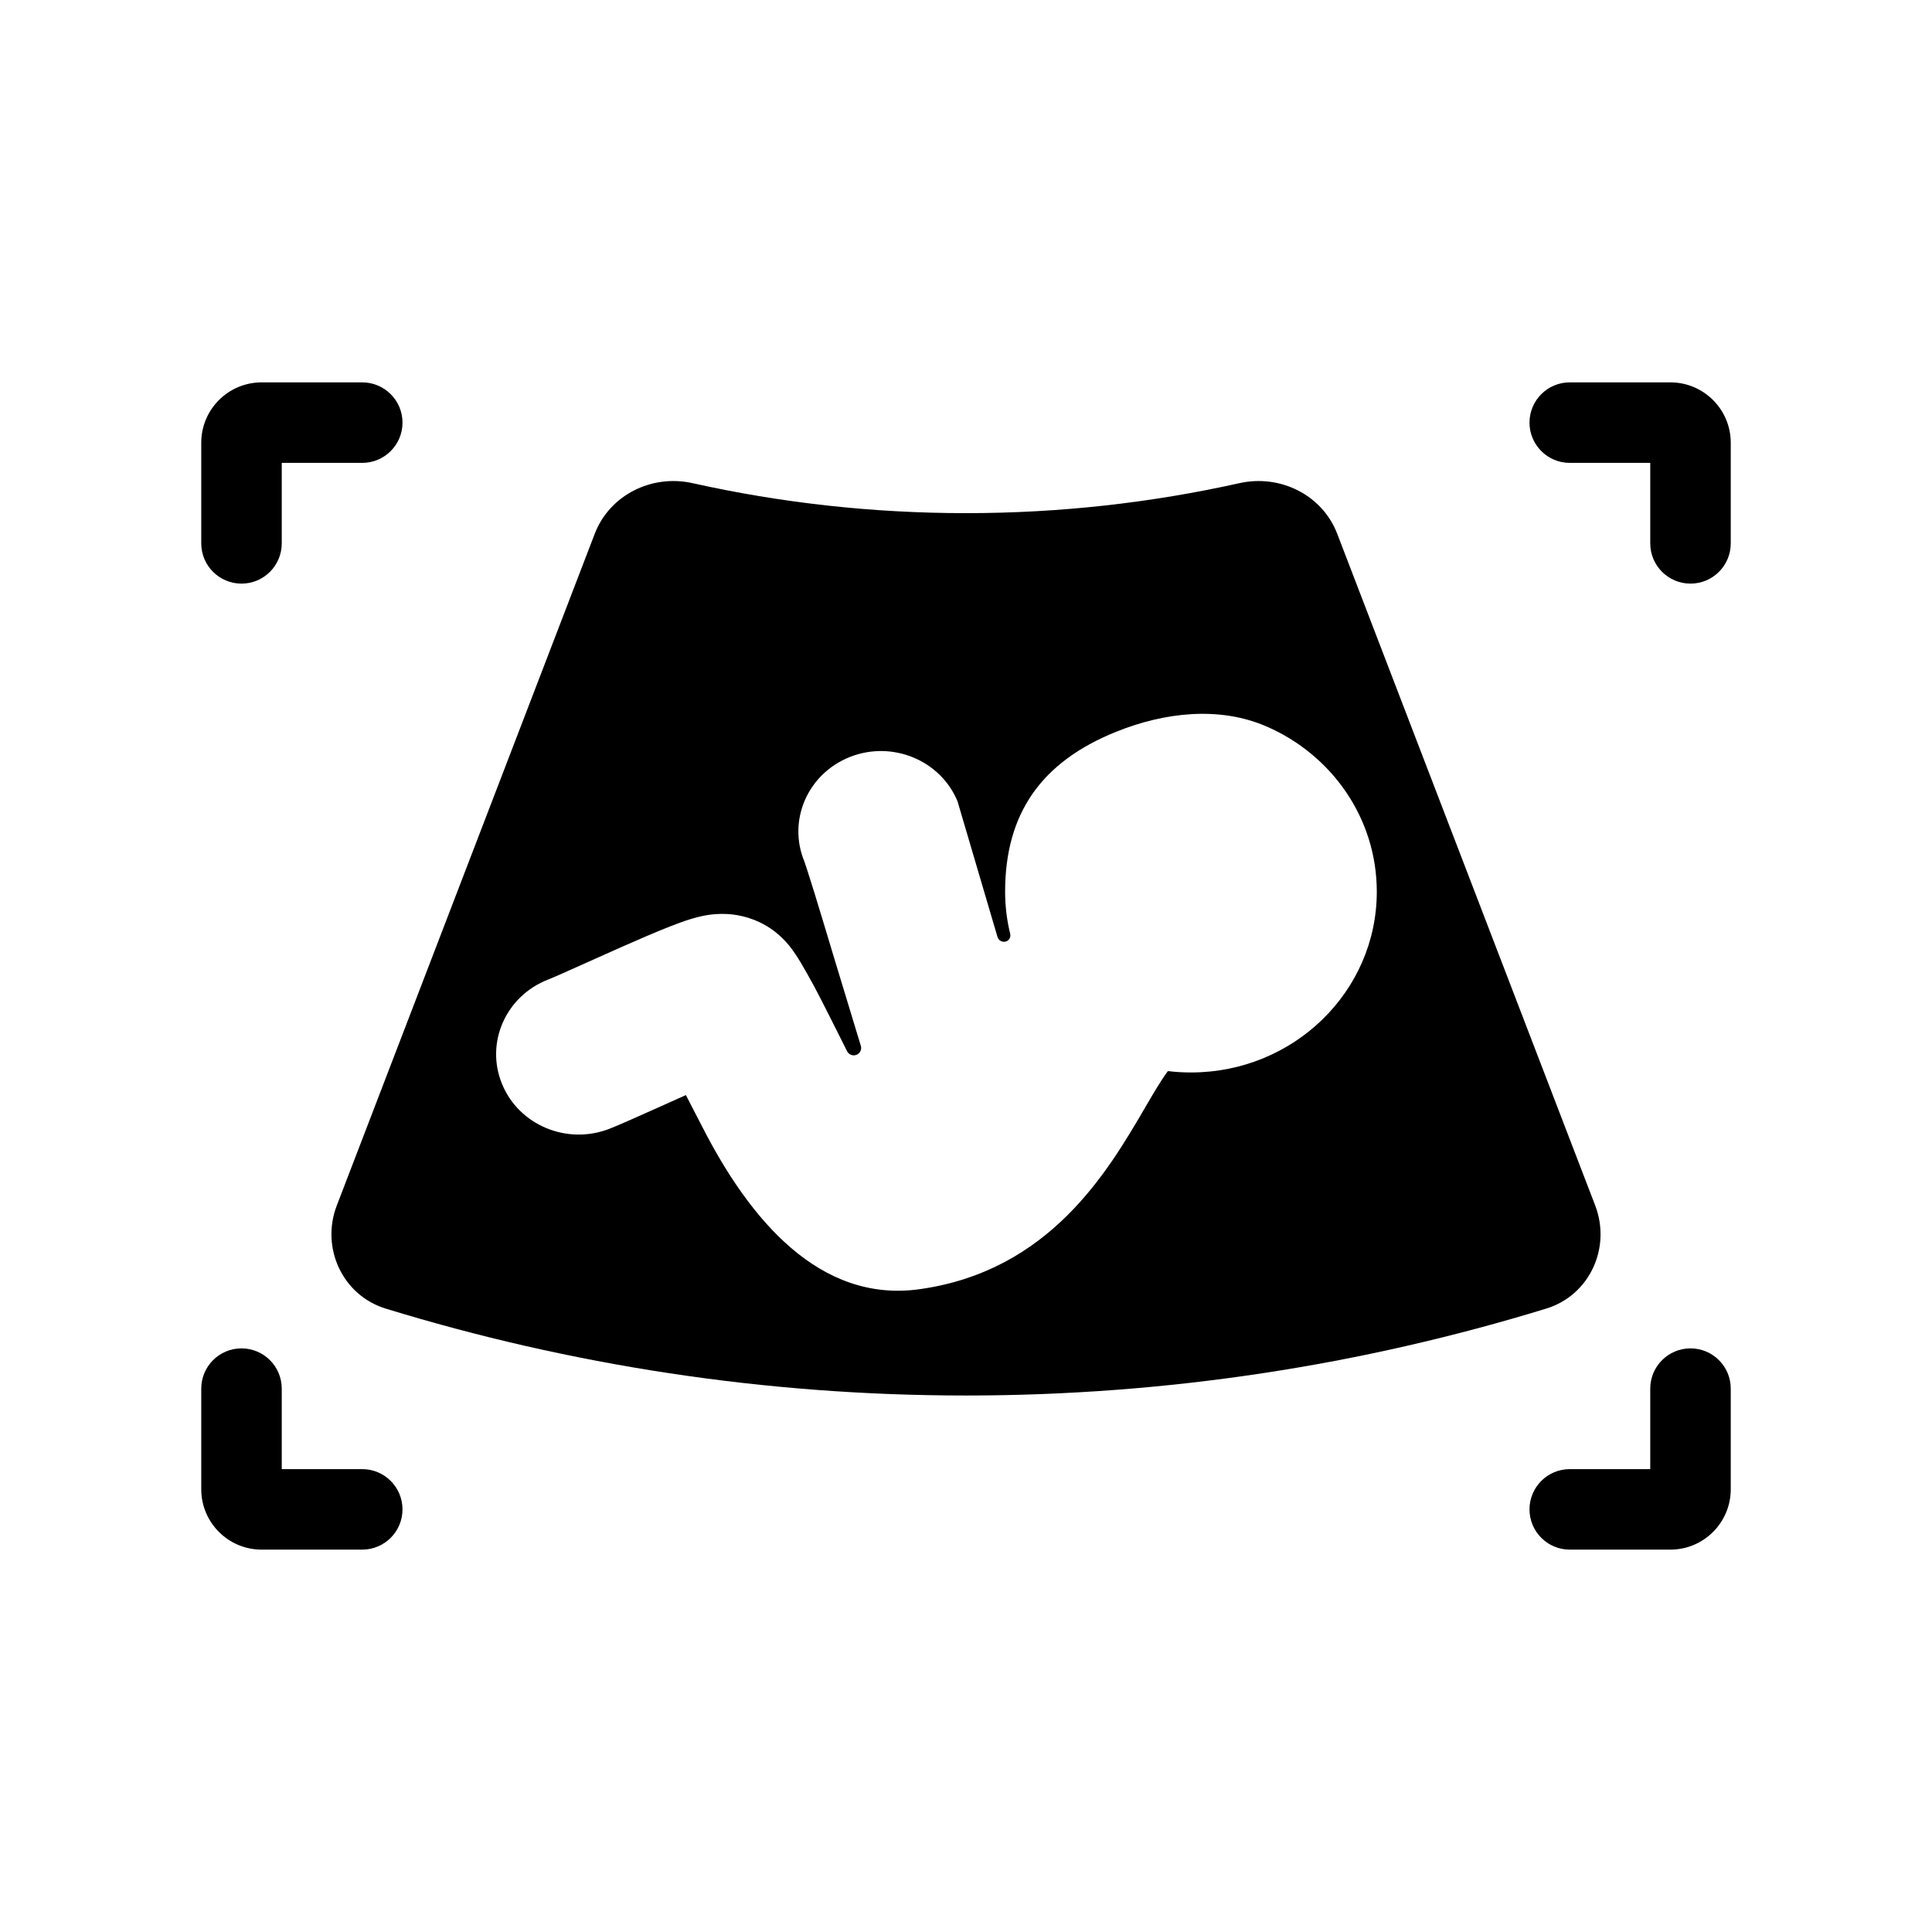
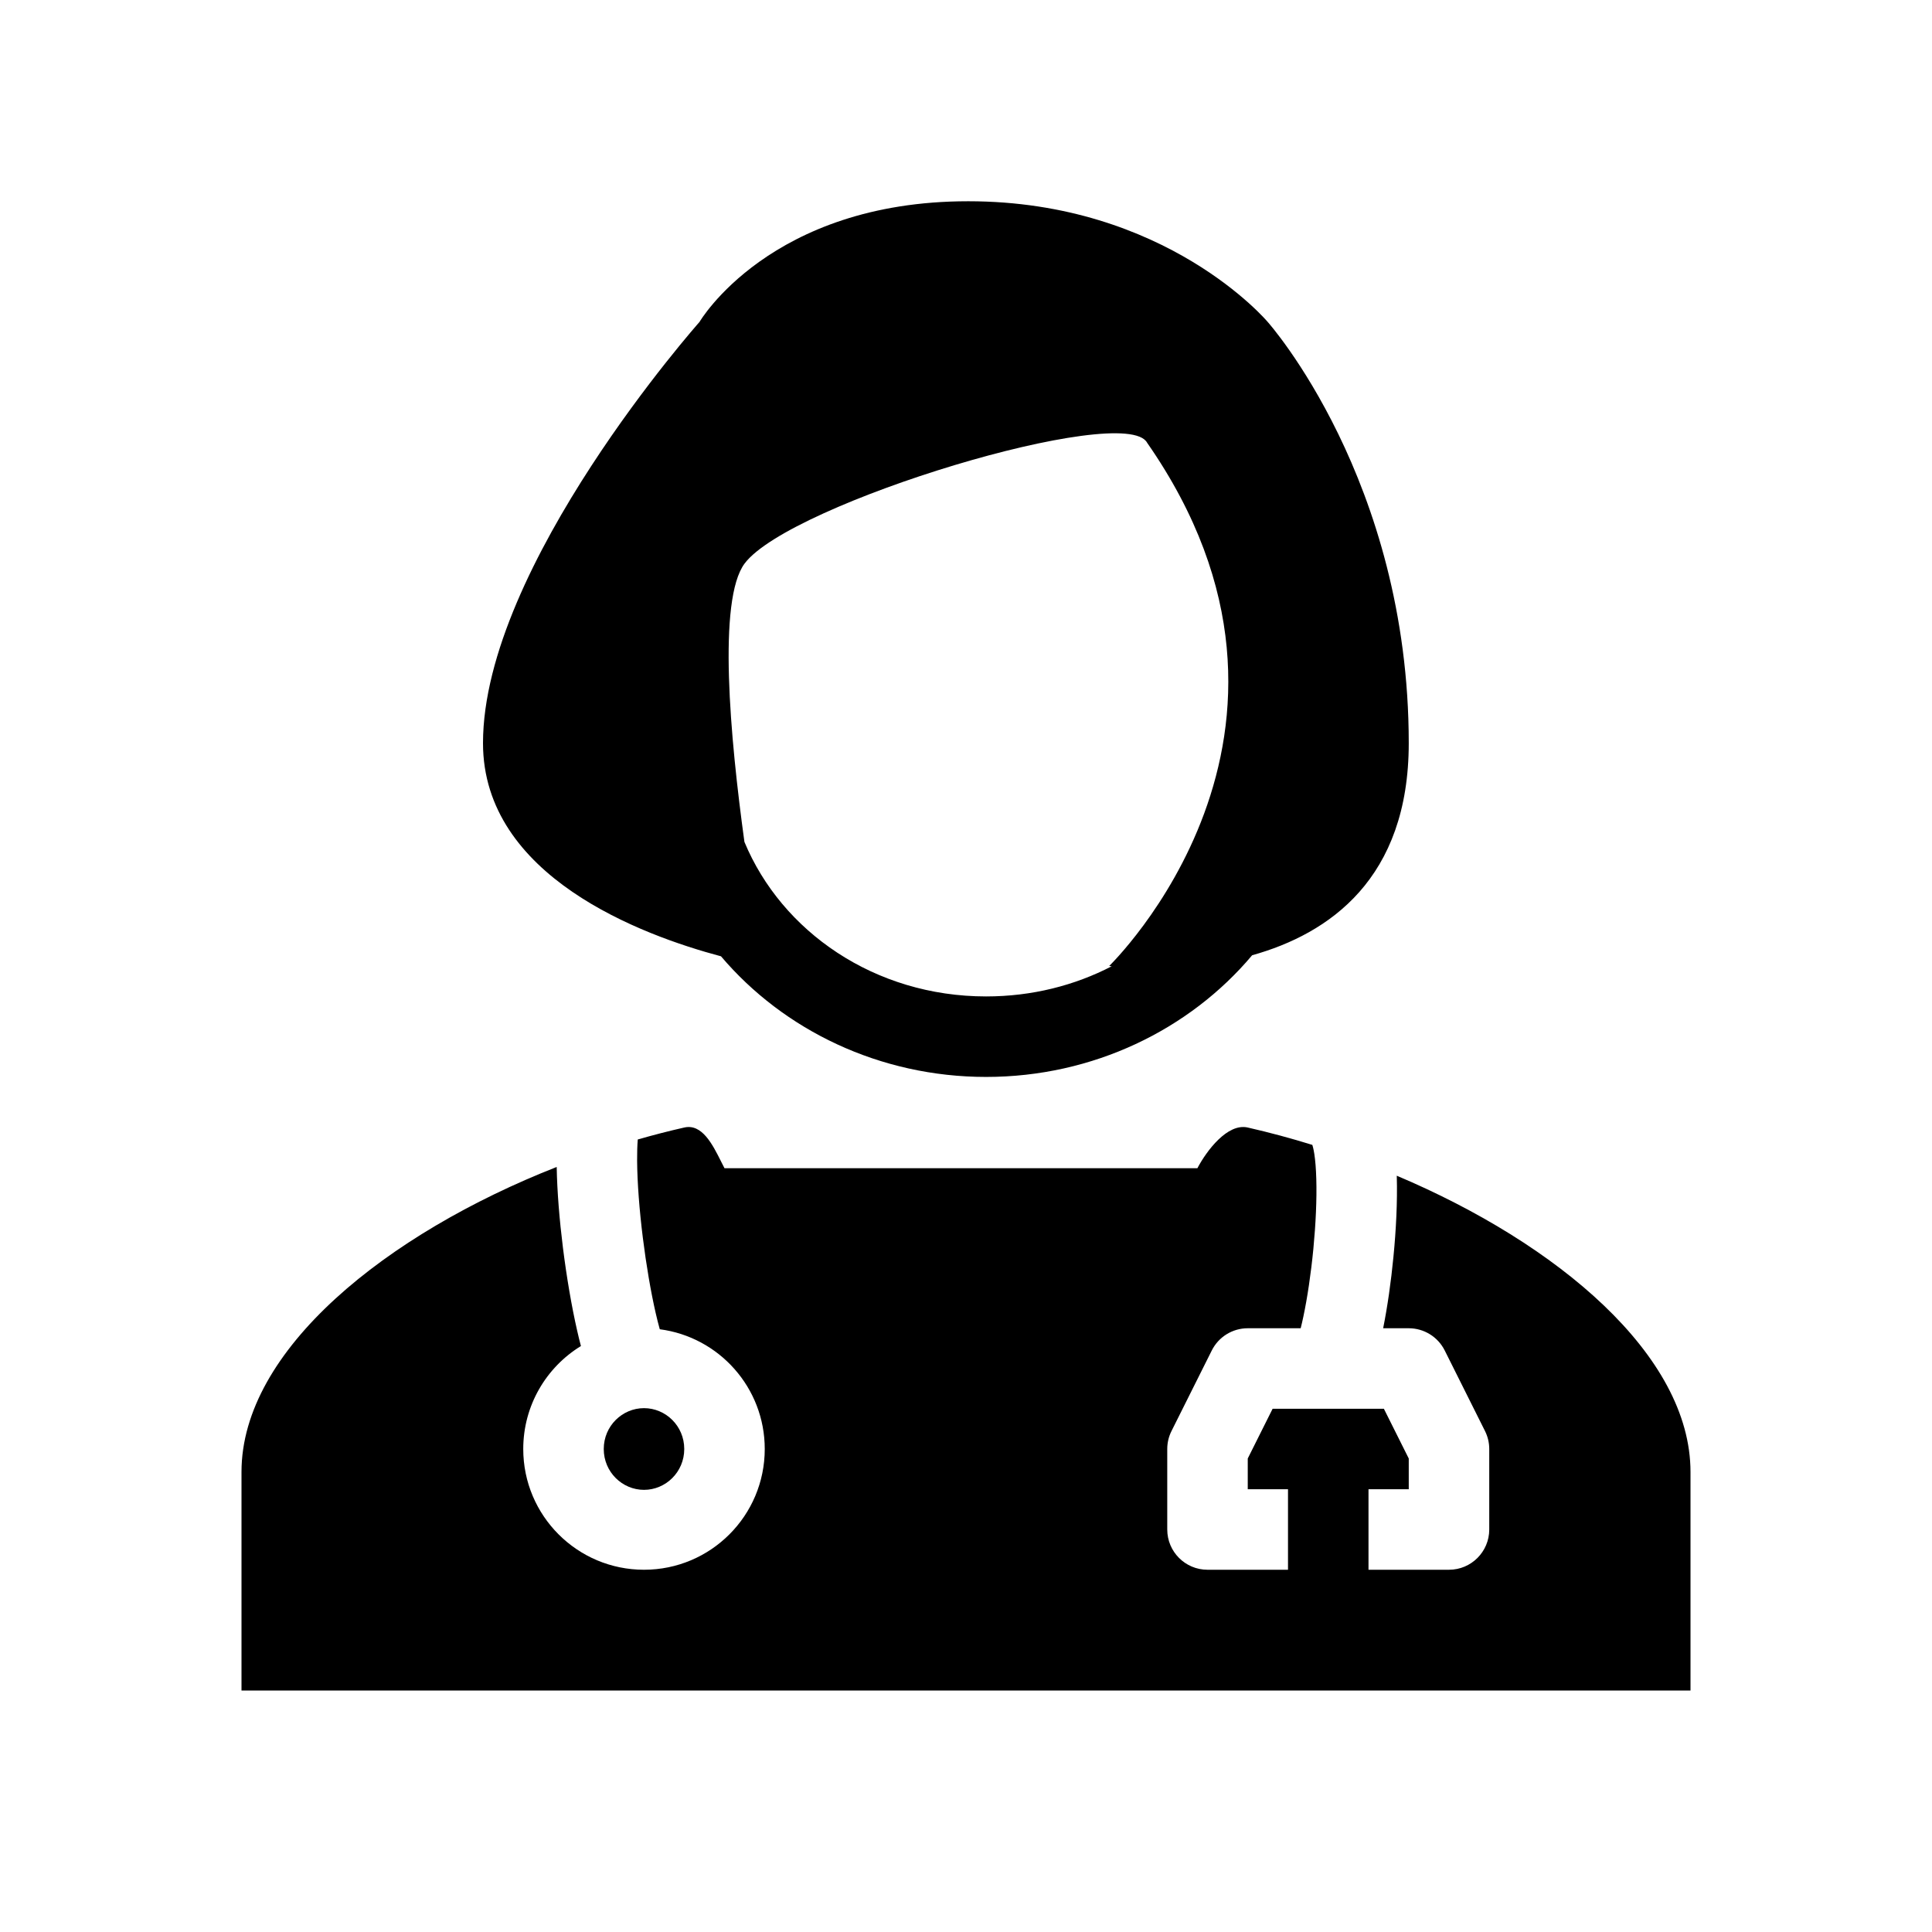
<svg xmlns="http://www.w3.org/2000/svg" width="48" height="48" viewBox="0 0 48 48" fill="none">
-   <path fill-rule="evenodd" clip-rule="evenodd" d="M8.368 29.949C7.964 31 8.507 32.181 9.583 32.512C14.155 33.914 18.993 34.671 23.999 34.671C29.006 34.671 33.845 33.914 38.417 32.511C39.493 32.181 40.035 31 39.632 29.949L33.223 13.262C32.852 12.294 31.804 11.778 30.793 12.004C28.604 12.492 26.331 12.749 23.999 12.749C21.668 12.749 19.395 12.492 17.207 12.004C16.195 11.778 15.148 12.294 14.776 13.262L8.368 29.949ZM34.206 22.154C34.206 24.634 32.139 26.645 29.589 26.645C29.395 26.645 29.203 26.634 29.016 26.611C28.842 26.845 28.656 27.163 28.443 27.529C27.523 29.104 26.086 31.567 22.866 32.027C20.352 32.39 18.614 30.272 17.459 28.017C17.314 27.734 17.173 27.46 17.041 27.207C16.848 27.293 16.64 27.386 16.434 27.479C15.905 27.716 15.386 27.949 15.14 28.045C14.087 28.454 12.893 27.956 12.473 26.932C12.052 25.908 12.564 24.747 13.617 24.337C13.767 24.279 14.089 24.134 14.511 23.944C14.796 23.816 15.127 23.667 15.481 23.511C15.883 23.334 16.301 23.153 16.642 23.019C16.807 22.954 16.995 22.884 17.172 22.83C17.255 22.805 17.39 22.767 17.544 22.74C17.621 22.727 17.749 22.708 17.906 22.706C18.028 22.703 18.359 22.705 18.742 22.856C19.06 22.982 19.267 23.155 19.339 23.218C19.434 23.3 19.504 23.375 19.543 23.419C19.623 23.509 19.683 23.591 19.714 23.636C19.783 23.733 19.845 23.833 19.893 23.913C19.993 24.08 20.112 24.293 20.236 24.521C20.385 24.797 20.831 25.687 21.046 26.118C21.103 26.233 21.259 26.256 21.346 26.161C21.39 26.113 21.406 26.045 21.387 25.983L20.731 23.824C20.556 23.242 20.38 22.657 20.236 22.189C20.163 21.955 20.101 21.756 20.052 21.605C20.017 21.498 19.997 21.439 19.988 21.415C19.982 21.398 19.982 21.397 19.986 21.407C19.56 20.385 20.067 19.221 21.117 18.806C22.167 18.392 23.364 18.885 23.789 19.907L24.782 23.277C24.806 23.358 24.884 23.408 24.967 23.397C25.061 23.384 25.12 23.292 25.098 23.2C25.015 22.864 24.972 22.514 24.972 22.154C24.972 20.226 25.857 18.935 27.73 18.181C28.922 17.7 30.29 17.537 31.469 18.05C33.082 18.75 34.206 20.324 34.206 22.154Z" fill="currentColor" />
-   <path fill-rule="evenodd" clip-rule="evenodd" d="M41 11.5V13.5C41 14.052 41.448 14.5 42 14.5C42.552 14.5 43 14.052 43 13.5V11C43 10.172 42.328 9.5 41.5 9.5L39 9.5C38.448 9.5 38 9.948 38 10.5C38 11.052 38.448 11.5 39 11.5H41Z" fill="currentColor" />
-   <path fill-rule="evenodd" clip-rule="evenodd" d="M7 11.5H9C9.552 11.5 10 11.052 10 10.5C10 9.948 9.552 9.5 9 9.5H6.5C5.672 9.5 5 10.172 5 11V13.5C5 14.052 5.448 14.5 6 14.5C6.552 14.5 7 14.052 7 13.5V11.5Z" fill="currentColor" />
-   <path fill-rule="evenodd" clip-rule="evenodd" d="M41 36.5V34.5C41 33.948 41.448 33.5 42 33.5C42.552 33.5 43 33.948 43 34.5V37C43 37.828 42.328 38.5 41.5 38.5H39C38.448 38.5 38 38.052 38 37.5C38 36.948 38.448 36.5 39 36.5H41Z" fill="currentColor" />
-   <path fill-rule="evenodd" clip-rule="evenodd" d="M7 36.5H9C9.552 36.5 10 36.948 10 37.5C10 38.052 9.552 38.5 9 38.5H6.5C5.672 38.5 5 37.828 5 37V34.5C5 33.948 5.448 33.5 6 33.5C6.552 33.5 7 33.948 7 34.5V36.5Z" fill="currentColor" />
+   <path fill-rule="evenodd" clip-rule="evenodd" d="M17.913 23.759C15.953 23.238 12 21.777 12 18.463C12 14.056 17.378 8 17.378 8C17.378 8 19.129 5 24.055 5C28.98 5 31.497 8 31.497 8C31.497 8 35 11.927 35 18.463C35 21.831 33.024 23.198 31.109 23.733C29.553 25.584 27.154 26.756 24.5 26.756C21.858 26.756 19.47 25.595 17.913 23.759ZM18.495 20.917C19.419 23.141 21.727 24.756 24.5 24.756C25.64 24.756 26.701 24.483 27.62 24.007C27.579 24.003 27.557 24 27.557 24C27.557 24 33.535 18.232 28.5 11C27.953 9.983 19.622 12.5 18.5 14C17.826 14.901 18.138 18.325 18.495 20.917Z" fill="currentColor" />
+   <path d="M14.433 33.442C13.573 33.969 13 34.918 13 36C13 37.657 14.343 39 16 39C17.657 39 19 37.657 19 36C19 34.476 17.864 33.217 16.392 33.025C16.359 32.908 16.325 32.773 16.29 32.621C16.17 32.097 16.056 31.433 15.971 30.751C15.886 30.068 15.833 29.39 15.829 28.837C15.828 28.635 15.833 28.458 15.845 28.31C16.229 28.2 16.615 28.1 17 28.013C17.441 27.912 17.703 28.433 17.914 28.855C17.918 28.862 17.922 28.87 17.925 28.877C17.951 28.928 17.976 28.977 18 29.024H22.064C22.973 29.023 23.425 29.024 23.88 29.024H23.898C24.343 29.024 24.796 29.024 25.685 29.024H29.749C29.977 28.59 30.497 27.898 31 28.013C31.536 28.135 32.075 28.28 32.609 28.446L32.606 28.447C32.604 28.445 32.605 28.445 32.606 28.449C32.61 28.463 32.632 28.528 32.654 28.67C32.679 28.831 32.696 29.041 32.703 29.294C32.718 29.798 32.689 30.411 32.63 31.029C32.57 31.646 32.481 32.243 32.381 32.714C32.359 32.819 32.337 32.914 32.315 33H31C30.621 33 30.275 33.214 30.106 33.553L29.106 35.553C29.036 35.692 29 35.845 29 36V38C29 38.552 29.448 39 30 39H32V37H31V36.236L31.618 35H34.382L35 36.236V37H34V39H36C36.552 39 37 38.552 37 38V36C37 35.845 36.964 35.692 36.894 35.553L35.894 33.553C35.725 33.214 35.379 33 35 33H34.364C34.471 32.467 34.56 31.845 34.62 31.221C34.686 30.547 34.72 29.848 34.703 29.238L34.702 29.21C38.69 30.895 42 33.666 42 36.57V42H6V36.57C6 33.538 9.61 30.65 13.831 28.993C13.842 29.615 13.901 30.318 13.986 30.999C14.078 31.733 14.203 32.465 14.341 33.067C14.37 33.196 14.401 33.321 14.433 33.442Z" fill="currentColor" />
+   <path d="M16 37.015C16.538 37.015 17 36.574 17 36C17 35.426 16.538 34.985 16 34.985C15.462 34.985 15 35.426 15 36C15 36.574 15.462 37.015 16 37.015Z" fill="currentColor" />
</svg>
